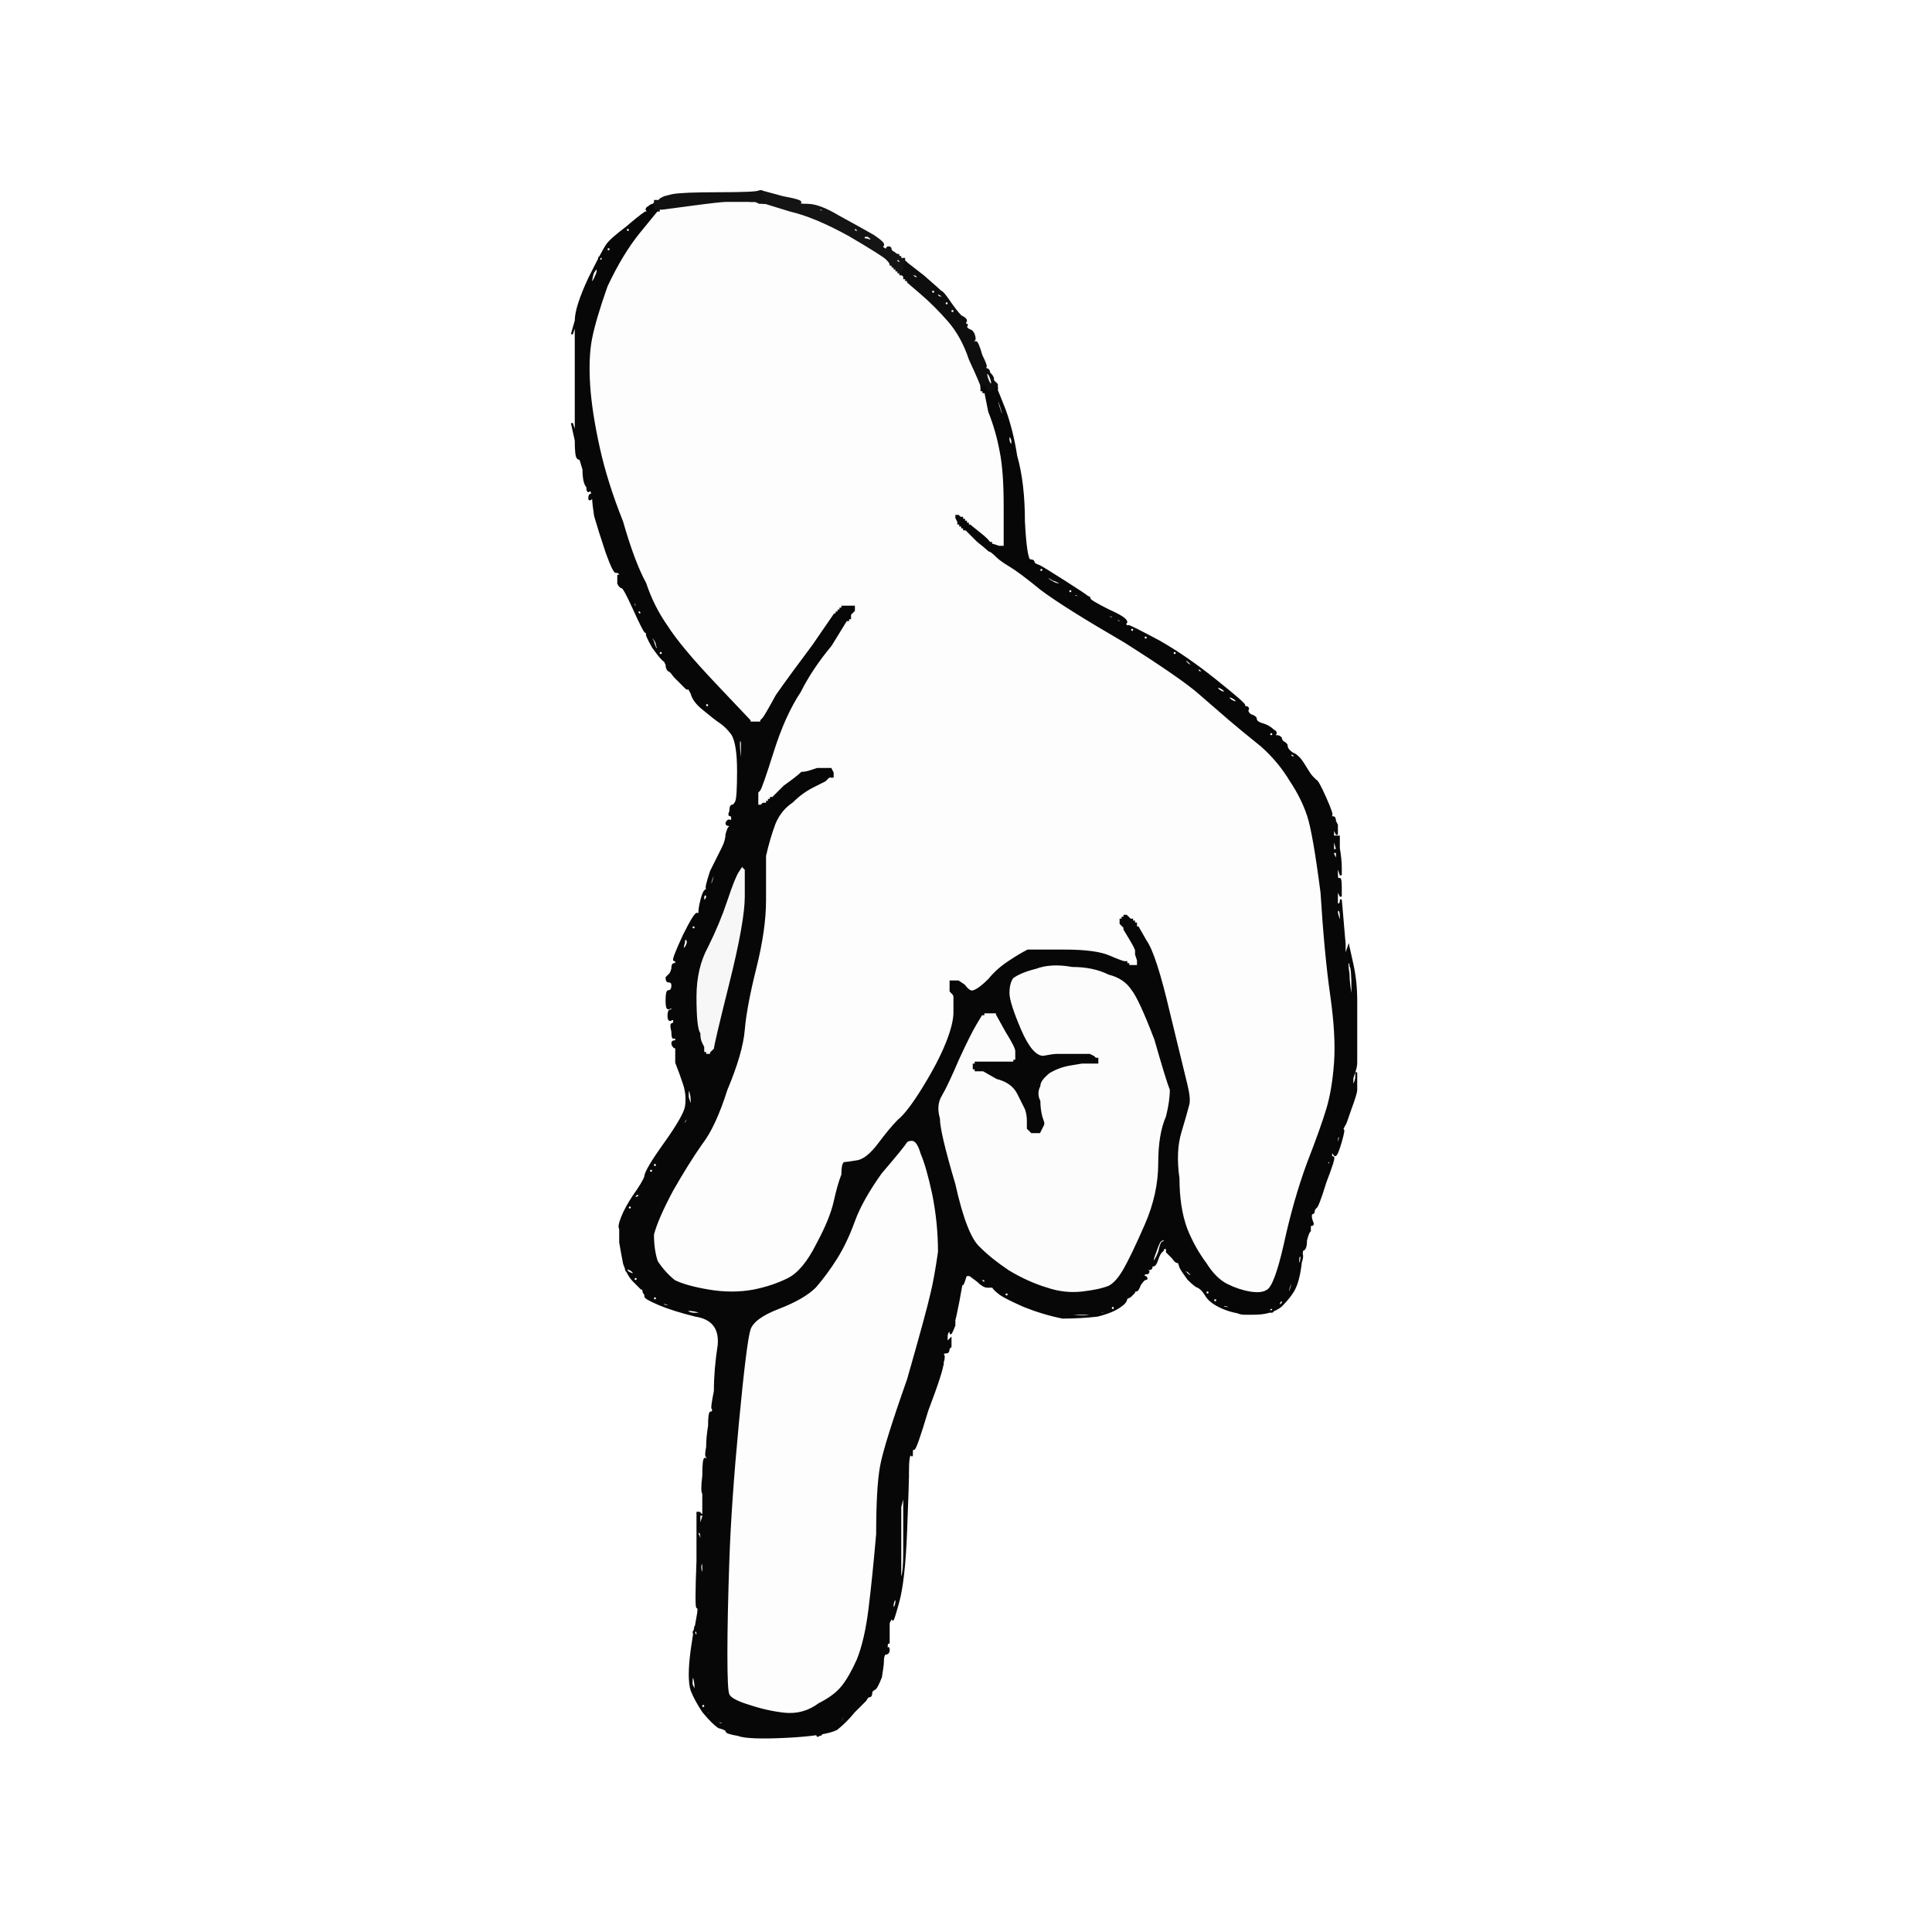
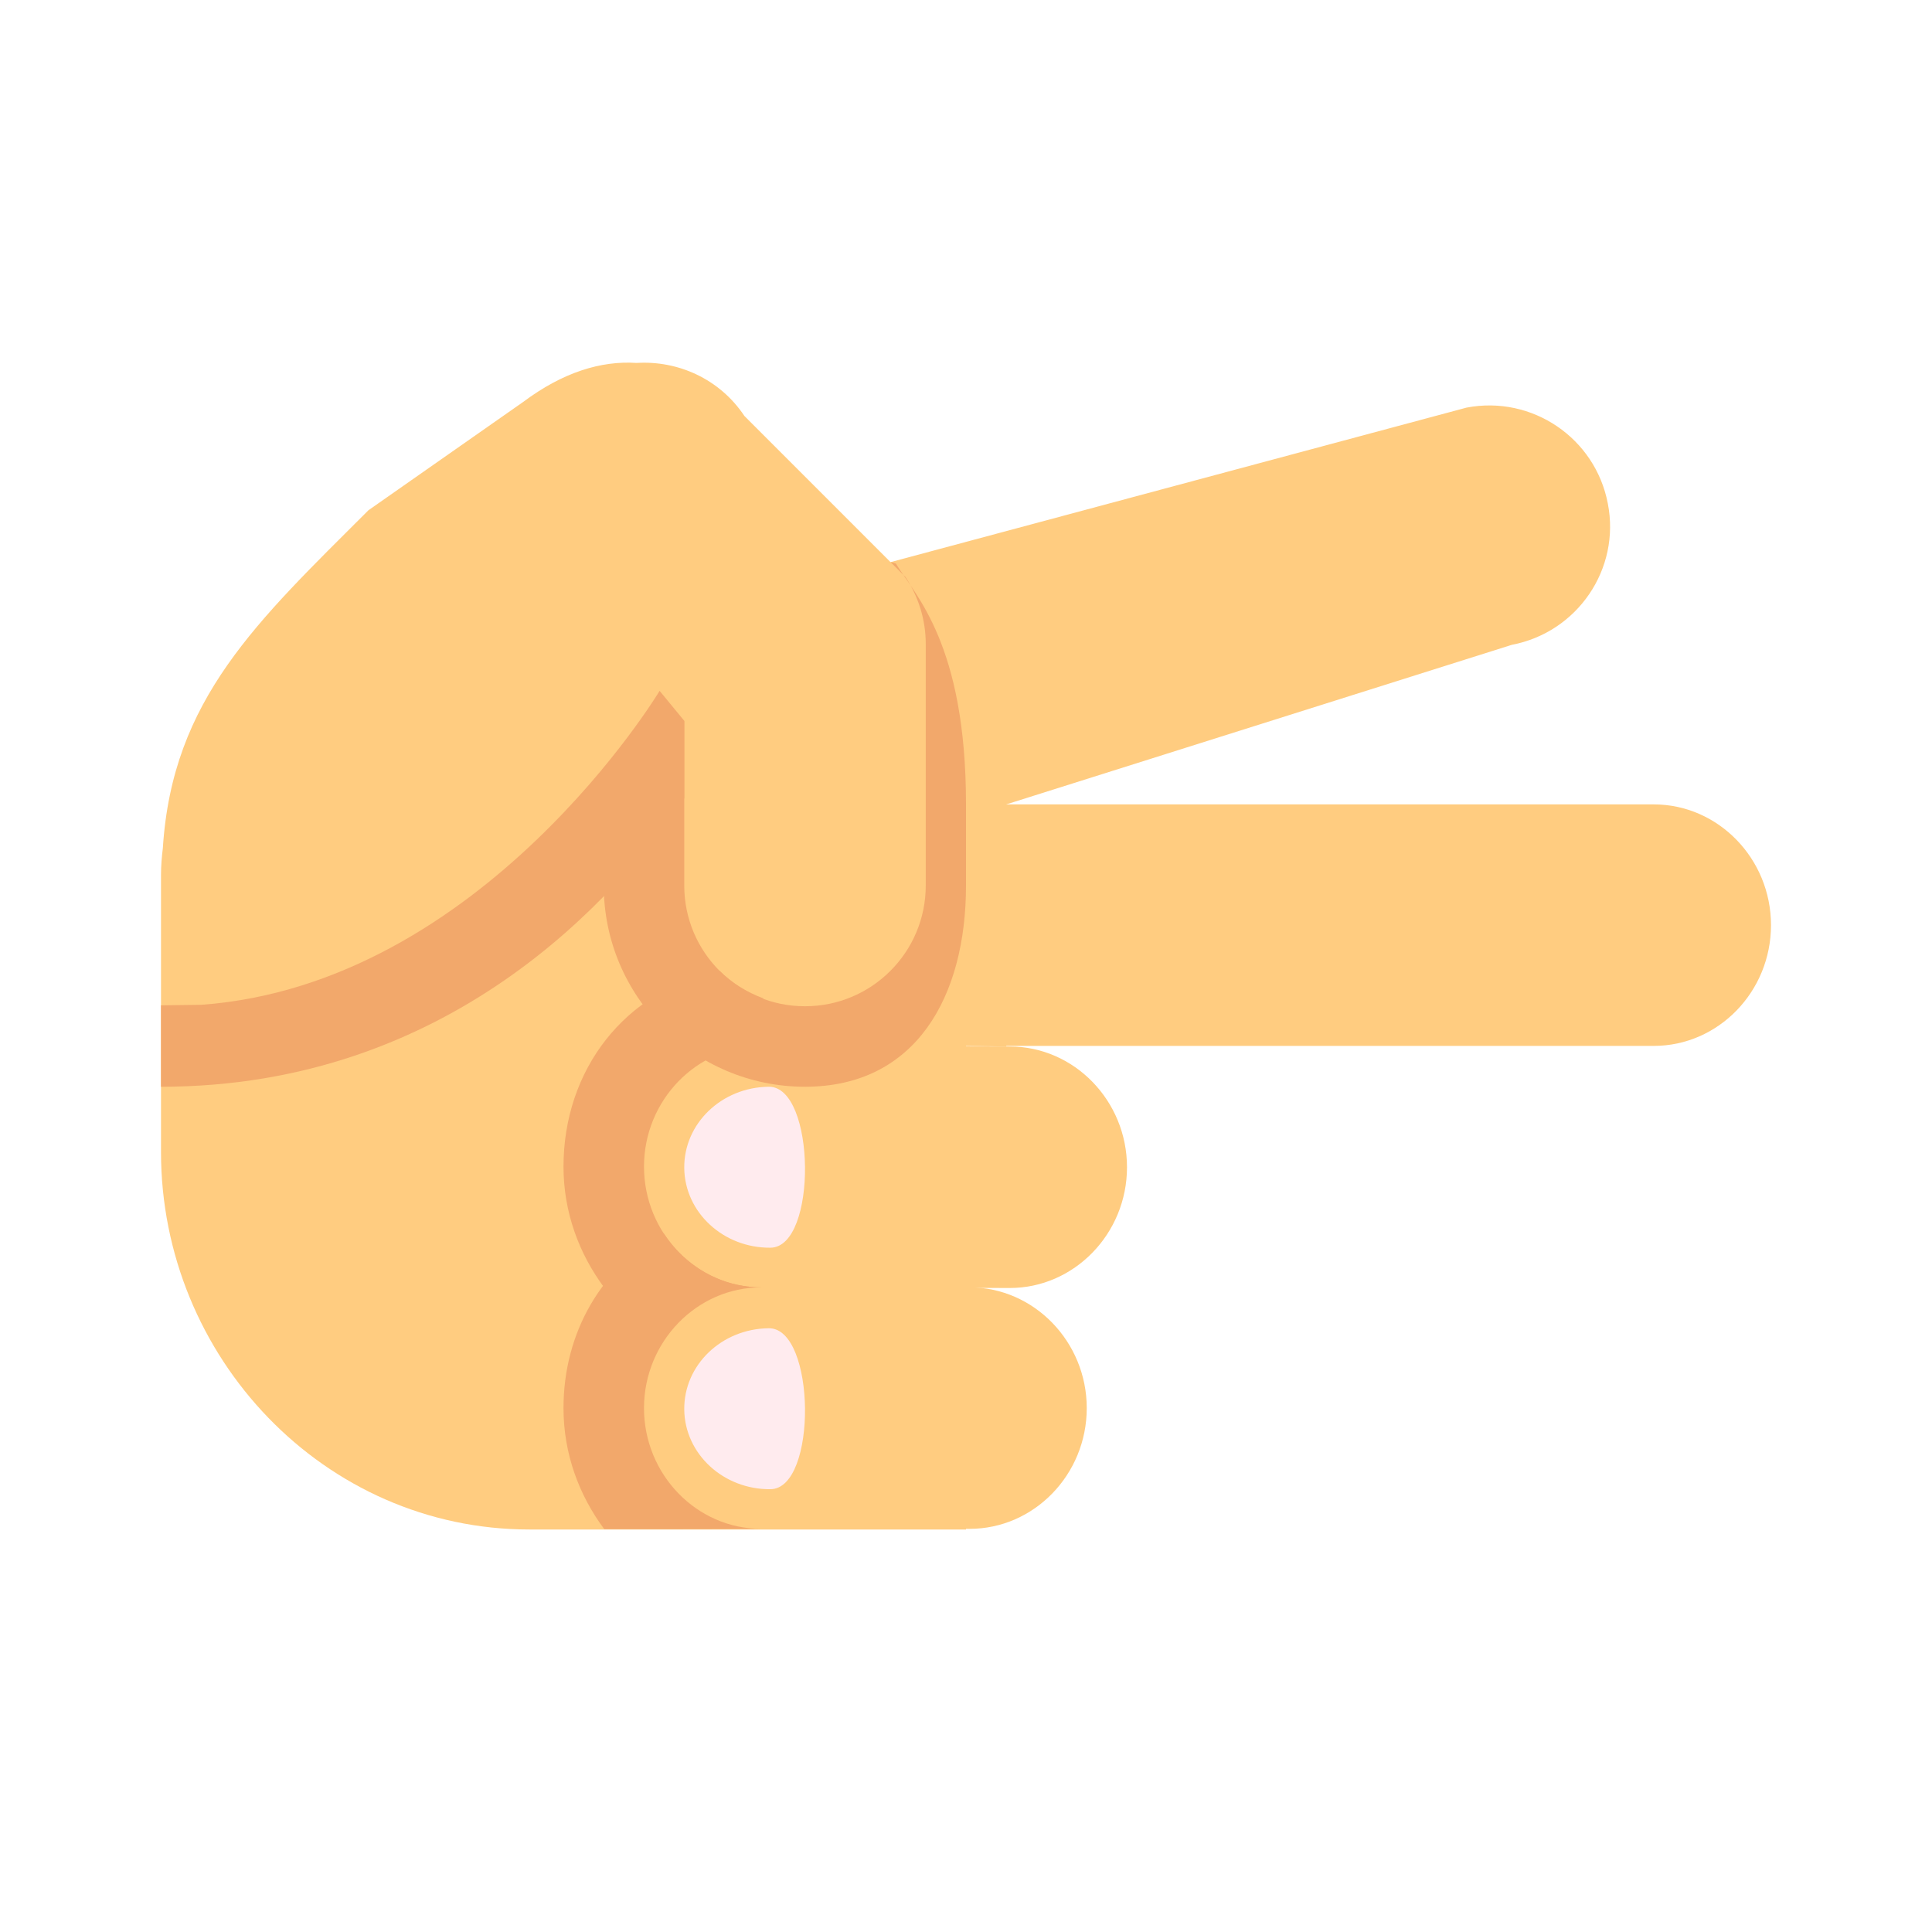
- <svg xmlns="http://www.w3.org/2000/svg" viewBox="0 0 1000 1000">
-   <g fill-rule="evenodd">
-     <g fill="#fdfdfd" stroke="#fdfdfd">
-       <path d="m469 591q1-1 3-1 3 0 5 7 3 7 6 21 3 15 3 30-2 14-4 22-2 9-12 44-12 34-14 45t-2 35q-2 23-4 39t-6 26q-4 9-8 14t-12 9q-8 6-18 5-9-1-18-4-10-3-11-6-1-2-1-21t1-48q1-30 5-72t6-48 15-11 19-11q6-7 11-15t9-19 14-25q12-14 13-16z" />
-       <path d="m384 104h7l2 1h3l13 4q13 3 31 13 17 10 19 12t2 3h1v1h1v1h1v1h1v1h1v1h1l1 1q0 1 0 1h1v1h1v1l7 6q7 6 14 14t11 20q6 13 6 14 0 0 0 1h1v1l1 1v1q0 1 1 1l5 19q4 20 4 38v21h-3l-3-1h-1v-1h-1q0-1-5-5l-5-4h-1v-1h-1v-1h-1v-1h-1v-1h-1l-1-1h-1v1l1 2v1h1v1h1v1h1v1h1l6 6q5 4 6 5 1 0 4 3 2 2 7 5t16 12q12 9 43 27 30 19 39 27 8 7 15 13t17 14q9 8 15 18 6 9 9 18t7 40q2 32 5 53t2 35-4 24-10 28q-7 19-12 42-5 22-9 24-3 2-9 1t-12-4-11-11q-6-8-10-18-4-11-4-26-2-14 1-24t4-14q1-3-1-11t-9-37q-7-30-12-37-4-7-4-7h-1v-2h-1v-1h-1v-1h-1l-1-1-1-1h-1v1h-1v1h-1v2l1 1 1 1v1l3 5q3 5 3 6v2l1 3v3h-5v-1h-1v-1h-1q-1 0-8-3t-23-3-19 0q-4 2-10 6t-10 9q-5 5-8 6-2 1-5-3l-3-2h-4v5l1 1q1 1 1 2t0 8q0 6-4 16t-12 23-13 17q-4 4-10 12t-11 9q-6 1-7 1-1 1-1 6-2 5-4 14t-9 22q-7 14-15 18t-18 6q-11 2-23 0t-18-5q-5-4-9-10-2-6-2-14 2-8 10-23 8-14 15-24 7-9 13-28 8-19 9-31t6-32 5-35q0-14 0-23 2-9 5-17 3-7 9-11 5-5 11-8l6-3 1-1 1-1h2v-2l-1-2h-7l-3 1q-3 1-5 1-2 2-9 7l-6 6h-1v1h-1v1h-1v1h-2l-1 1h-2v-7l1-1q1-1 7-20t14-31q6-12 16-24l8-13h1v-1h1v-2l1-1 1-1v-2h-6v1h-1v1h-1v1h-1v1h-1l-11 16q-12 16-19 26-6 11-7 12l-1 1v1h-6v-1t-18-19-25-30q-7-10-11-22-6-11-12-32-8-20-12-38t-5-32q-1-15 1-25t8-27q8-17 17-28l9-11h1v-1h2l15-2q15-2 18-2t8 0z" />
-     </g>
-     <path d="m382 451l2-3 2 2q0 1 0 14t-8 45-8 34q-2 2-2 2v1h-3v-1h-1v-3l-1-2q-1-2-1-5-2-3-2-19 0-15 6-26 6-12 10-24t6-15z" fill="#f7f7f7" stroke="#f7f7f7" />
-     <path d="m394 100v-1l11 3q11 2 9 3t4 1 16 6q11 6 18 10 6 4 5 5t1 2q0 1 1 0 0-1 1-1t1 1 2 2q1 1 2 1v1h1v1h2v1l1 1v1h-1v3l-1 1v1h-1v-1h-1v-1h-1v-1h-1v-1h-1v-1h-1q0-1-2-3t-19-12q-18-10-31-13l-13-4h-3l-2-1h-3l3-1q3-1 2-1 0 0 0-1l1-1zm4 2q-1 0 2 0 2 0 3 0t-1 0-4 0zm23 6t0-1q1 0 1 1 0 0-1 0zm3 1q-1-1 0-1 2 0 2 1t-2 0zm6 3t0-1 0 1zm2 1q0-1 0-1 0 1 0 1zm7 4q0-1 0-1 1 0 1 0 0 1-1 1zm3 2q0-1 1-1 1 1 2 2 0 1-1 0-2 0-2-1zm5 4q0-1 2-1 2 1 2 2t-2 0q-2 0-2-1zm5 3t0-1 0 1zm12 9q0-1 1-1 1 1 2 2 0 1-1 0-2 0-2-1z" fill="#141414" stroke="#141414" />
-     <path d="m505 530l3-5h1v-1h7v1l5 9q5 8 5 10v5h-1v1h-3q-4 0-10 0h-7v1h-1v2h1v1h4l7 4q8 2 11 8t4 8q1 3 1 6v4l1 1 1 1h4l1-2 1-2v-1l-1-3q-1-4-1-8-2-4 0-8 0-3 5-7 5-3 11-4l6-1h8v-2h-1l-1-1-2-1h-10q-5 0-7 0t-7 1q-6 0-12-14t-6-19 2-8q4-3 12-5 8-3 19-1 11 0 19 4 8 2 12 8 4 5 12 26 6 21 8 26 0 6-2 14-4 9-4 24 0 16-7 32t-11 23-8 9q-5 2-14 3t-18-2q-10-3-20-9-9-6-15-12-7-6-13-33-8-27-8-34-2-7 1-12t9-19q6-13 9-18z" fill="#fcfcfc" stroke="#fcfcfc" />
-     <path d="m393 99h1v1q0 1-1 1l2 1q1 2 1 2t0 1h-1v-1q-1 0-4 0h-7q-5 0-8 0t-18 2l-15 2h-2v1h-2v-1h-1v-2l1-1v-1h2l1-1 2-1 4-1q5-1 24-1 20 0 21-1zm-41 3q2 0 1 0t-3 0-1 0 3 0zm-6 2t0-1 0 1zm-5 2t0-1q1 0 1 1 0 0-1 0z" fill="#111" stroke="#111" />
-     <path d="m469 136l9 7q8 7 9 8 1 0 5 6 5 7 6 7 2 1 2 2-1 2 0 2t0 1q0 1 2 2 1 0 2 2 1 3 0 3t0 1q0 1 1 0 1 0 3 7 3 6 2 6 0 1 0 1 2 0 2 2 2 2 2 3v1l1 1 1 1v2h-2v1l-1 2v1h-2v-1l-1-2v-1h-1v-1h-1q0-1-6-14-4-12-11-20t-14-14l-7-6v-1h-1v-1h-1t0-1l-1-1v-1l1-1v-3h1v-1zm1 4t0-1 0 1zm2 2q0-1 1 0 1 0 2 1 0 1-1 1-2-1-2-2zm10 9q0-1 1-1t1 1-1 1-1-1zm3 2q0-1 1-1 2 1 2 2t-1 0q-1 0-2-1zm4 4q0-1 1-1t1 1-1 1-1-1zm3 4q0-1 1-1t1 1-1 1-1-1zm5 6q0-1 0-1 1 0 1 0 0 1-1 1zm4 7t0-1q1 0 1 1 0 0-1 0zm4 8t0-1q1 0 1 1 0 0-1 0zm6 14q-1-3 0-3t2 3 0 3-2-3z" fill="#0e0e0e" stroke="#0e0e0e" />
-     <path d="m338 106v2q-1 0 0 1h2l-9 11q-9 11-17 28-6 17-8 27t-1 25q1 14 5 32t12 38q6 21 12 32 4 12 11 22 7 11 25 30t18 19v1h6v-1l1-1q1-1 7-12 7-10 19-26l11-16h1v-1h1v-1h1v-1h1v-1h6v2l-1 1-1 1v2h-1v1h-1l-8 13q-10 12-16 24-8 12-14 31t-7 20l-1 1v7h2l1-1h2v-1h1v-1h1v-1h1l6-6q7-5 9-7 2 0 5-1l3-1h7l1 2v2h-2l-1 1-1 1-6 3q-6 3-11 8-6 4-9 11-3 8-5 17 0 9 0 23 0 15-5 35t-6 32-9 31q-6 19-13 28-7 10-15 24-8 15-10 23 0 8 2 14 4 6 9 10 6 3 18 5t23 0q10-2 18-6t15-18q7-13 9-22t4-14q0-5 1-6 1 0 7-1 5-1 11-9t10-12q5-4 13-17t12-23 4-16q0-7 0-8t-1-2l-1-1v-5h4l3 2q3 4 5 3 3-1 8-6 4-5 10-9t10-6q3 0 19 0t23 3 8 3h1v1h1v1h5v-3l-1-3v-2q0-1-3-6l-3-5v-1l-1-1-1-1v-2h1v-1h1v-1h1l1 1 1 1h1v1h1v1h1v2h1t4 7q5 7 12 37 7 29 9 37t1 11q-1 4-4 14t-1 24q0 15 4 26 4 10 10 18 5 8 11 11t12 4 9-1q4-2 9-24 5-23 12-42 7-18 10-28t4-24-2-35-5-53q-4-31-7-40t-9-18q-6-10-15-18-10-8-17-14t-15-13q-9-8-39-27-31-18-43-27-11-9-16-12t-7-5q-3-3-4-3-1-1-6-5l-6-6h-1v-1h-1v-1h-1v-1h-1v-1l-1-2v-1h1l1 1h1v1h1v1h1v1h1v1h1l5 4q5 4 5 5h1v1h1l3 1h3v-21q0-18-2-28-2-11-6-21l-2-10h-1v-1h-1v-2h2v2h1v1h1v1l1-1 1-1h1v-1h1v1l4 10q4 11 6 24 4 14 4 34 1 19 3 20 2 0 2 1t3 2q2 1 13 8t12 8q1 0 1 1t10 6q9 4 9 6-1 1 0 2t1 0q1 0 16 8 14 8 29 20t15 13 1 1 1 1q-1 1 1 3 3 1 3 2 0 2 4 3 3 1 5 3 2 1 1 2 0 2 1 1 1 0 2 1 0 1 1 2 2 1 2 2 0 2 3 4 3 1 6 6t4 6 2 2q1 0 5 9t3 9q-1-1-1 0t2 1q1 0 1 2l1 2v5l-1-2q-1-1-1-3v-2 17l1 2 1 2v-5h-1v-1h1q0-1-1-4v-3h2v6q1 6 1 10v4l-1-3-1-2v4q0 4 1 3t1 4v5l-1-2-1-3v10l1-1q1 0 1-2 0-1 1 11t1 11q0 2 0 5v3l1-3 1-3 2 9q2 9 2 19t0 15v5-8 8q0 9 0 12 0 2-1 5l-1 3v5l1-2q1-2 1-4v-2 9q0 2-3 10-3 9-3 8 0 0-1 2t0 1-1 6-3 7q-1-1-1-2-1 0-1 2 0 1 1 1t-4 13q-4 13-5 13-1 1-1 2t-1 1q-1 1 0 4 1 2 0 2t-1 1 0 2q-1 1-2 5 0 5-2 5-1-1 0 0 0 1-1 9-1 7-3 11t-7 9q-5 4-14 4t-16-3-9-7q-2-3-4-4-1 0-5-4-3-4-4-6-1-3-1-3-1 1-3-2l-3-3v-2h-1v-1h-1v2l-1 1q-1 1-2 4t-2 3-1 1-2 1q-1 1 0 1t0 1q-2 0-2 1t1 1q1 1 0 1t-3 3q-1 3-2 3t-1 1q-1 1-2 2-2 1-2 1 0 2-3 4-4 3-12 5-9 1-18 1-10-2-20-6-9-4-12-6-4-3-4-4-1 0-3 0t-5-3l-4-3h-2l-1 3q-1 3-1 1v-1l-2 11q-2 10-2 9t0 3q-2 5-2 4 0-2-1-1t-1 3v6-2q0-1 1-2l1-1v4l-1 1q0 2-1 2-2 0-2 1 1 1 0 4 0 4-8 25-6 20-7 20-1-1-1 2 0 2 0 1-1-1-1 0-1 1-1 8t-1 32-4 36-3 9q0-3-1 0l-1 2v2q0 3 0 4 0 0 0 3 0 2 0 1-1 0-1 2-1 3 0 2 1-2 1 0t-2 2q-1 1-1 4 0 2-1 8-2 5-3 6-2 1-2 2 0 2-1 2t-2 2q-2 2-6 6-4 5-9 9-6 3-26 4t-25-1q-6-1-6-2t-4-2q-3-2-8-8-4-6-6-11-2-6 0-21 2-14 2-12 0 1 1-5 1-5 0-5-1 1 0-24v-25h1l1 1h-1v7l1-3 1-3v-5q0-5 0-6t0-1q-1-1 0-9 0-9 1-9 1 1 1 0 1-1 0-1t0-5q0-5 1-11 0-7 1-7 1 1 1-1 1-2 0-1t1-9q0-11 2-24 1-13-12-15-12-3-19-6t-7-4 0-1q-1-1-1-2t-1-1q-1-1-4-4t-5-9q-1-5-2-11 0-5 0-7-1-1 1-6t6-11q5-7 6-10 0-3 10-17t11-19q1-6-1-12t-4-11q0-6 0-7t-1-1q-1-1-1-2t1-1 1-1-1-1q-1 1-1-3-1-4 0-4t1-2q-1-1-2 0-1 0-1-2 0-3 1-3t1-1-2 0q-1 0-1-4 0-5 1-5 2 0 2-3 0-2-2-2-1 0-1-2 1-1 2-2 1-2 1-3 0-2 1-2t1-1-1-1 5-13q6-12 7-11t1-1 1-6 2-5q2-1 1-1t2-9q4-8 6-12t2-7q1-4 2-4 0-1-1-1t-1-1q1-2 2-1 0 1 1-1 0-2-1-2t0-2q0-3 1-3t2-2 1-16-3-19q-3-4-6-6t-9-7q-5-4-6-8-2-4-2-3t-1 0-2-2q-2-2-4-4-2-3-3-3-1-1-1-3-1-2-1-2-1 0-6-7-4-7-3-7t-1-1q-1-1-6-12t-6-11-2-2q0-3 0-4 1 0 1-1-1-1-2-1-1 1-5-10-4-12-6-19-1-7-1-8 1-1-1-1-1 1-1 0 0-2 1-2t0-2q0-2-1 0-1 1-1-2-2-2-2-9-2-7-2-6t-1 0-1-9l-2-9 1 3 1 2v-4q0-3 0-28v-25l-1 3-1 3 2-7q0-7 7-22 7-14 9-17t10-9q7-6 10-8 2 0 1-1t1-2q1-1 2-1zm-7 8t0-1q1 0 1 1 0 0-1 0zm-2 2t0-1q1 0 1 1 0 0-1 0zm-4 2q1 0 1 1t-1 1-1-1 1-1zm-4 5q0-1 0-1 1 0 1 0 0 1-1 1zm-2 2q0-1 0-1 1 0 1 0 0 1-1 1zm-4 3q1 0 1 1t-1 1-1-1 1-1zm-4 5q1 0 1 1-1 2-2 0 0-1 1-1zm-4 8q2-3 2-2 1 1-1 5t-2 2 1-5zm-4 10q0-1 0-1 1 0 1 0 0 1-1 1zm-2 5t0-1q1 0 1 1 0 0-1 0zm-1 2q0-1 0 2 0 2 0 0 0-1 0-2zm220 58l-2-2-1-3q-1-3-1-5t2 4q2 7 2 6zm2 11q0-2 1-1t1 3-1 1-1-3zm4 17v3-7q-2-8 0-4 0 4 0 8zm-222 6t0-1 0 1zm224 12v-10 34-8q0-7 0-16zm-218 6q-2-5 0-3 0 2 0 5 0 2 0-2zm2 6q0-1 0 2 2 4 1 4 0 0 0-1-1 0-1-1 0-2 0-4zm218 17q0-1 0-1 0 1 0 1zm2 1t0-1 0 1zm6 3q0-1 1-1t1 1-1 1-1-1zm4 4q0-1 3 1 3 1 4 2 0 1-3 0-4-2-4-3zm8 5t0-1 0 1zm3 2q0-1 1-1t1 1-1 1-1-1zm3 2q0-1 2 0 1 0 0 1-2 0-2-1zm5 3q0-1 0-1 1 0 1 0 0 1-1 1zm-233 1q0-1 1 0 1 2 0 2t-1-2zm237 2q0-1 1 0 2 0 0 1-1 0-1-1zm-235 2q0-1 1-1 0 1 0 1 1 0 1 2 0 1-1 1 0-1 0-1-1 0-1-2zm239 0t0-1q1 0 1 1 0 0-1 0zm2 1q0-1 0-1 1 0 1 0 0 1-1 1zm3 2q0-1 2 0 1 1 0 1-2 0-2-1zm-242 2q0-1 0-1 0 1 0 1zm246 0q0-1 2 0 1 1 0 1-2 0-2-1zm-245 2q0-1 0-1 1 0 1 0 0 1-1 1zm252 3q0-1 1-1t1 1-1 1-1-1zm3 2t0-1 0 1zm2 1q0-1 0-1 0 1 0 1zm-252 3q-2-3 0-2 2 2 2 4 1 2 0 2t-2-4zm254-2q0-1 1-1t1 1-1 1-1-1zm3 2t0-1q1 0 1 1 0 0-1 0zm10 5q0-1 0-1 1 0 1 0 0 1-1 1zm-264 1q0-1 1-1t1 1-1 1-1-1zm266 0q0-1 1-1t1 1-1 1-1-1zm3 2t0-1 0 1zm3 2q0-1 2 0 1 1 2 2 0 1-2 0-1-1-2-2zm-267 3q0-1 0-1 0 1 0 1zm272 1t0-1 0 1zm2 1q0-1 1-1 1 1 2 2 0 1-1 0-2 0-2-1zm10 9q0-1 2 0t2 2-2 0-2-2zm6 5q0-1 2 0t2 2-2 0-2-2zm-274 2q0-1 0-1 0 1 0 1zm3 2q0-1 1-1t1 1-1 1-1-1zm278 3t0-1q1 0 1 1 0 0-1 0zm-273 2t0-1 0 1zm4 1q-2-1 0-1 1 0 1 1t-1 0zm277 5t0-1q1 0 1 1 0 0-1 0zm3 2t0-1 0 1zm3 2q0-1 1-1t1 1-1 1-1-1zm-273 14v7l-1-9q-1-9 0-9t1 2 0 9zm284-3q0-1 1-1 1 1 2 2 0 1-1 0-2 0-2-1zm-289 29q1 0 1 0-1 0-1 0zm-10 33q3-5 1 0-1 5-2 5t1-5zm13-2l2-3 2 2q0 1 0 14t-8 45-8 34q-2 2-2 2v1h-3v-1h-1v-3l-1-2q-1-2-1-5-2-3-2-19 0-15 6-26 6-12 10-24t6-15zm-17 12q1 0 1 1t-1 2-1-1 1-2zm327 9q0-1 1-1t1 4-1 1-1-4zm-333 7q1 0 1 1t-1 1-1-1 1-1zm-2 3q1 0 1 0-1 0-1 0zm-1 2t1 0-1 0zm-1 2q1 0 1 2-1 3-2 3t0-3q0-2 1-2zm150 44l3-5h1v-1h7v1l5 9q5 8 5 10v5h-1v1h-3q-4 0-10 0h-7v1h-1v2h1v1h4l7 4q8 2 11 8t4 8q1 3 1 6v4l1 1 1 1h4l1-2 1-2v-1l-1-3q-1-4-1-8-2-4 0-8 0-3 5-7 5-3 11-4l6-1h8v-2h-1l-1-1-2-1h-10q-5 0-7 0t-7 1q-6 0-12-14t-6-19 2-8q4-3 12-5 8-3 19-1 11 0 19 4 8 2 12 8 4 5 12 26 6 21 8 26 0 6-2 14-4 9-4 24 0 16-7 32t-11 23-8 9q-5 2-14 3t-18-2q-10-3-20-9-9-6-15-12-7-6-13-33-8-27-8-34-2-7 1-12t9-19q6-13 9-18zm195-18v14q0 2 0-7-2-9-2-15-1-6 0-6t1 2q1 1 1 12zm-347 43q1 0 1 0 0 1 0 1-1 0-1-1zm3 13q0-7 0-5 2 2 2 7t-2-2zm342 3t0 3 0 1 0-3q0-2 0-2t0 1zm-343 8q1-3 1-1 0 3-2 4-1 0 1-3zm341 0q0-1 0-1 0 1 0 1zm-3 9q1 0 0 3t-1 0 1-3zm-224 3q1-1 3-1 3 0 5 7 3 7 6 21 3 15 3 30-2 14-4 22-2 9-12 44-12 34-14 45t-2 35q-2 23-4 39t-6 26q-4 9-8 14t-12 9q-8 6-18 5-9-1-18-4-10-3-11-6-1-2-1-21t1-48q1-30 5-72t6-48 15-11 19-11q6-7 11-15t9-19 14-25q12-14 13-16zm-126 4q1 0 1 0 0 1 0 1-1 0-1-1zm-1 2t1 0q0 1-1 1 0 0 0-1zm-2 3t1 0-1 0zm347 2q0-1 1-1 1 1 1 1-1 0-1 1t-1-1zm-348 0q1 0 1 1t-1 1-1-1 1-1zm-2 3q1 0 1 1t-1 1-1-1 1-1zm346 10q0-1 0-1 1 0 1 0 0 1-1 1zm-351 0t1 0q0 1-1 1 0 0 0-1zm-2 3q1 0 1 1-1 1-2 1-1 1-1 0 1-2 2-2zm-3 4q1 0 1 0-1 0-1 0zm-1 2q1 0 1 1t-1 1-1-1 1-1zm275 18q1-1 2 0 1 0-1 1-1 0-2 5-2 5-3 5t1-5q2-6 3-6zm-279 4t1 0-1 0zm284 1t1 0q0 1-1 1 0 0 0-1zm1 2q1 0 1 0 0 1 0 1-1 0-1-1zm66 1q-1 0-1 2 0 3 1 2 1-2 1-4 0-1-1-1 0 1 0 1zm-349 7q0-1 2 0t2 2-2 0-2-2zm347 0q0-1 0-1 1 0 1 0 0 1-1 1zm-169 1q-2 0 0-1 1 0 1 1t-1 0zm111 0q0-1 2 0 1 1 2 2 0 1-2 0-1-1-2-2zm56 6q-1 5-2 5t1-5 1 0zm-165-5t1 0q0 1-1 1 0 0 0-1zm-176 3q0-1 1-1t1 1-1 1-1-1zm179 0q0-1 1 0 2 0 2 1t-1 1q-1-1-2-2zm111 1t1 0q0 1-1 1 0 0 0-1zm-102 4t1 0q0 1-1 1 0 0 0-1zm2 1t1 0-1 0zm106 1q0-1 1-1t1 1-1 1-1-1zm-104 1q0-1 1-1t1 1-1 1-1-1zm-182 2q0-1 1-1t1 1-1 1-1-1zm290 1q0-1 1-1t1 1-1 1-1-1zm-287 0q1 0 1 0 0 1 0 1-1 0-1-1zm322 0q1 0 1 1t-2 2q-1 0 0-1 0-1 1-2zm-320 2q0-1 3 0 2 1 0 1-3 0-3-1zm288-1q1 0 1 0-1 0-1 0zm-100 1q1 0 1 0 0 1 0 1-1 0-1-1zm47 0t1 0q0 1-1 1 0 0 0-1zm55 1q0-1 3 0 2 2 0 1-3 0-3-1zm-100 0q1 0 1 0-1 0-1 0zm43 0q1 0 1 1t-1 1-1-1 1-1zm82 1q1 0 1 1t-1 1-1-1 1-1zm-302 2q-2-1 0-1 3 0 6 1 2 1-2 1-3 0-4-1zm200 1h10l4-1q4-1 2 0l-1 1h-1q-2 0-6 1-5 1-14-1-9 0-6 0t12 0zm84-1q-1-1 5 1 6 0 4 0t-5 0q-2 0-4-1zm-148 7t1 0-1 0zm-118 12q0-2 1 0 0 1-1 1t0-1zm113 8q1-2 1 0 0 1-1 1t0-1zm-2 2q1 0 1 0-1 0-1 0zm-115 17t1 0q0 1-1 1 0 0 0-1zm108 4t1 0q0 1-1 1 0 0 0-1zm-1 2q1 0 1 0 0 1 0 1-1 0-1-1zm-109 12v-9 8q0 9-1 10-1 0 1-9zm106-1t1 0-1 0zm-5 26l-1 2 1-5q1-5 1-1 0 3-1 4zm-2 8l1-5v11q0 12 0 22 0 9-1 12l-1 2v5-9q0-3 0-18v-16l1-4zm-106 18q0-1 1-1t1 3q-1 3-1 1t-1-3zm2 15q1-2 1 3 0 4-1 2-1-3 0-5zm101 15t1 0-1 0zm-1 4q1-2 1 0 0 3-1 4-1 2-1 0 0-3 1-4zm-104 17q0-1 1-1t1 2q-1 2-1 1t-1-2zm-1 14t1 0q0 1-1 1 0 0 0-1zm1 15l-1-2v-2q0-3 1-2 1 2 1 6 0 3-1 0zm93-2t1 0-1 0zm-90 8t1 0-1 0zm1 3q0-1 1-1t1 1-1 1-1-1zm71 9l2-3 3-3q4-3-1 2-4 6-5 6t1-2zm-68-5q-1-2 0-1 2 0 1 1 0 1-1 0zm6 5q-1 0 0-1 2 0 2 1t-2 0zm58 2t1 0-1 0zm-52 2q-1 0 7 1t7 1q-2 0-6 0-3 0-4-1-2-1-4-1zm49 0q1 0 1 0-1 0-1 0zm-3 1q2 1 0 1-1 1-1 0t1-1z" fill="#070707" stroke="#070707" />
-     <path d="m0 500v-500h1e3v1e3h-1e3v-500zm393-401h1l11 3q11 2 9 3t4 1 16 6q11 6 18 10 6 4 5 5t1 2q0 1 1 0 0-1 1-1t1 1 2 2q1 1 2 1v1h1v1h2v1l1 1 9 7q8 7 9 8 1 0 5 6 5 7 6 7 2 1 2 2-1 2 0 2t0 1q0 1 2 2 1 0 2 2 1 3 0 3t0 1q0 1 1 0 1 0 3 7 3 6 2 6 0 1 0 1 2 0 2 2 2 2 2 3v1l1 1 1 1v3l4 10q4 11 6 24 4 14 4 34 1 19 3 20 2 0 2 1t3 2q2 1 13 8t12 8q1 0 1 1t10 6q9 4 9 6-1 1 0 2t1 0q1 0 16 8 14 8 29 20t15 13 1 1 1 1q-1 1 1 3 3 1 3 2 0 2 4 3 3 1 5 3 2 1 1 2 0 2 1 1 1 0 2 1 0 1 1 2 2 1 2 2 0 2 3 4 3 1 6 6t4 6 2 2q1 0 5 9t3 9q-1-1-1 0t2 1q1 0 1 2l1 2v5l-1-2q-1-1-1-3v-2 17l1 2 1 2v-5h-1v-1h1q0-1-1-4v-3h2v6q1 6 1 10v4l-1-3-1-2v4q0 4 1 3t1 4v5l-1-2-1-3v10l1-1q1 0 1-2 0-1 1 11t1 11q0 2 0 5v3l1-3 1-3 2 9q2 9 2 19t0 15v5-8 8q0 9 0 12 0 2-1 5l-1 3v5l1-2q1-2 1-4v-2 9q0 2-3 10-3 9-3 8 0 0-1 2t0 1-1 6-3 7q-1-1-1-2-1 0-1 2 0 1 1 1t-4 13q-4 13-5 13-1 1-1 2t-1 1q-1 1 0 4 1 2 0 2t-1 1 0 2q-1 1-2 5 0 5-2 5-1-1 0 0 0 1-1 9-1 7-3 11t-7 9q-5 4-14 4t-16-3-9-7q-2-3-4-4-1 0-5-4-3-4-4-6-1-3-1-3-1 1-3-2l-3-3v-2h-1v-1h-1v2l-1 1q-1 1-2 4t-2 3-1 1-2 1q-1 1 0 1t0 1q-2 0-2 1t1 1q1 1 0 1t-3 3q-1 3-2 3t-1 1q-1 1-2 2-2 1-2 1 0 2-3 4-4 3-12 5-9 1-18 1-10-2-20-6-9-4-12-6-4-3-4-4-1 0-3 0t-5-3l-4-3h-2l-1 3q-1 3-1 1v-1l-2 11q-2 10-2 9t0 3q-2 5-2 4 0-2-1-1t-1 3v6-2q0-1 1-2l1-1v4l-1 1q0 2-1 2-2 0-2 1 1 1 0 4 0 4-8 25-6 20-7 20-1-1-1 2 0 2 0 1-1-1-1 0-1 1-1 8t-1 32-4 36-3 9q0-3-1 0l-1 2v2q0 3 0 4 0 0 0 3 0 2 0 1-1 0-1 2-1 3 0 2 1-2 1 0t-2 2q-1 1-1 4 0 2-1 8-2 5-3 6-2 1-2 2 0 2-1 2t-2 2q-2 2-6 6-4 5-9 9-6 3-26 4t-25-1q-6-1-6-2t-4-2q-3-2-8-8-4-6-6-11-2-6 0-21 2-14 2-12 0 1 1-5 1-5 0-5-1 1 0-24v-25h1l1 1h-1v7l1-3 1-3v-5q0-5 0-6t0-1q-1-1 0-9 0-9 1-9 1 1 1 0 1-1 0-1t0-5q0-5 1-11 0-7 1-7 1 1 1-1 1-2 0-1t1-9q0-11 2-24 1-13-12-15-12-3-19-6t-7-4 0-1q-1-1-1-2t-1-1q-1-1-4-4t-5-9q-1-5-2-11 0-5 0-7-1-1 1-6t6-11q5-7 6-10 0-3 10-17t11-19q1-6-1-12t-4-11q0-6 0-7t-1-1q-1-1-1-2t1-1 1-1-1-1q-1 1-1-3-1-4 0-4t1-2q-1-1-2 0-1 0-1-2 0-3 1-3t1-1-2 0q-1 0-1-4 0-5 1-5 2 0 2-3 0-2-2-2-1 0-1-2 1-1 2-2 1-2 1-3 0-2 1-2t1-1-1-1 5-13q6-12 7-11t1-1 1-6 2-5q2-1 1-1t2-9q4-8 6-12t2-7q1-4 2-4 0-1-1-1t-1-1q1-2 2-1 0 1 1-1 0-2-1-2t0-2q0-3 1-3t2-2 1-16-3-19q-3-4-6-6t-9-7q-5-4-6-8-2-4-2-3t-1 0-2-2q-2-2-4-4-2-3-3-3-1-1-1-3-1-2-1-2-1 0-6-7-4-7-3-7t-1-1q-1-1-6-12t-6-11-2-2q0-3 0-4 1 0 1-1-1-1-2-1-1 1-5-10-4-12-6-19-1-7-1-8 1-1-1-1-1 1-1 0 0-2 1-2t0-2q0-2-1 0-1 1-1-2-2-2-2-9-2-7-2-6t-1 0-1-9l-2-9 1 3 1 2v-4q0-3 0-28v-25l-1 3-1 3 2-7q0-7 7-22 7-14 9-17t10-9q7-6 9-7 2 0 1-1 0-2 2-2 1-2 2-2v-1q1-1 2-1h1l1-1 2-1 4-1q5-1 24-1 20 0 21-1z" fill="transparent" stroke="transparent" />
+ <svg xmlns="http://www.w3.org/2000/svg" version="1.1" x="0px" y="0px" width="48px" height="48px" viewBox="0 0 48 48" enable-background="new 0 0 48 48" xml:space="preserve">
+   <g>
+     <path fill="#FFCC80" d="M20.914,19.985c-1.604,0-2.914,1.35-2.914,3c0,1.651,1.311,3,2.914,3h20.174c1.604,0,2.912-1.349,2.912-3   c0-1.65-1.311-3-2.912-3H20.914z" />
+     <path fill="#FFCC80" d="M18.914,31.984c-1.604,0-2.914,1.351-2.914,3c0,1.65,1.311,3,2.914,3h5.174c1.604,0,2.912-1.35,2.912-3   c0-1.649-1.311-3-2.912-3H18.914z" />
+     <path fill="#FFCC80" d="M18.914,25.984c-1.604,0-2.914,1.351-2.914,3c0,1.65,1.311,3,2.914,3L25.088,32C26.689,32,28,30.65,28,29   s-1.311-3-2.912-3L18.914,25.984z" />
+     <path fill="#FFCC80" d="M24,25.984L25,26v-6.015l12.563-3.965c1.627-0.311,2.703-1.881,2.383-3.51   c-0.311-1.627-1.881-2.694-3.51-2.383l-14.311,3.839l-3.63-3.631c-0.614-0.921-1.648-1.381-2.679-1.318   C14.933,8.958,13.982,9.25,13,9.985l-3.846,2.692c-2.768,2.766-4.873,4.689-5.108,8.393C4.019,21.287,4,21.51,4,21.741v6.879   C4,33.721,8.056,38,13.154,38c0,0,4.83,0,10.846,0V25.984z" />
+   </g>
+   <g>
+     <path fill="#FFEBEE" d="M19.1,33c-1.172,0.012-2.112,0.914-2.1,2.021c0.013,1.104,0.975,1.989,2.143,1.978   C20.315,36.986,20.271,32.988,19.1,33" />
+     <path fill="#FFEBEE" d="M19.1,27c-1.172,0.012-2.112,0.914-2.1,2.021c0.013,1.104,0.975,1.989,2.143,1.978   C20.315,30.986,20.271,26.988,19.1,27" />
+   </g>
+   <g>
+     <path fill="#F2A86B" d="M18.914,37.984c-1.604,0-2.914-1.35-2.914-3c0-1.649,1.311-3,2.914-3c-1.01,0-1.901-0.535-2.425-1.344   C14.945,31.49,14,33.105,14,34.984c0,1.133,0.386,2.166,1.012,3.006C16.957,37.994,18.914,37.984,18.914,37.984z" />
+     <path fill="#F2A86B" d="M18.914,31.984c-1.604,0-2.914-1.35-2.914-3c0-1.649,1.311-3,2.914-3l0.051-1.18   c-0.412-0.152-0.786-0.385-1.091-0.688C15.512,24.6,14,26.591,14,28.984c0,1.133,0.386,2.166,1.012,3.006   C16.957,31.994,18.914,31.984,18.914,31.984z" />
+     <path fill="#F2A86B" d="M22.256,14l-0.129-0.034l0.369,0.37C22.824,14.829,23,15.408,23,16v6c0,1.657-1.343,3-3,3s-3-1.343-3-3   v-4.092L15,20v2c0,2.757,2.243,5,5,5s4-2.243,4-5c0,0,0,0.971,0-2.015C24,16,22.736,14.787,22.256,14z" />
+     <path fill="#F2A86B" d="M17,19.835v-1.927l-0.612-0.744c0,0-4.377,7.289-11.388,7.8l-1,0.013V27C11.151,27,15.304,22.313,17,19.835   z" />
  </g>
</svg>
